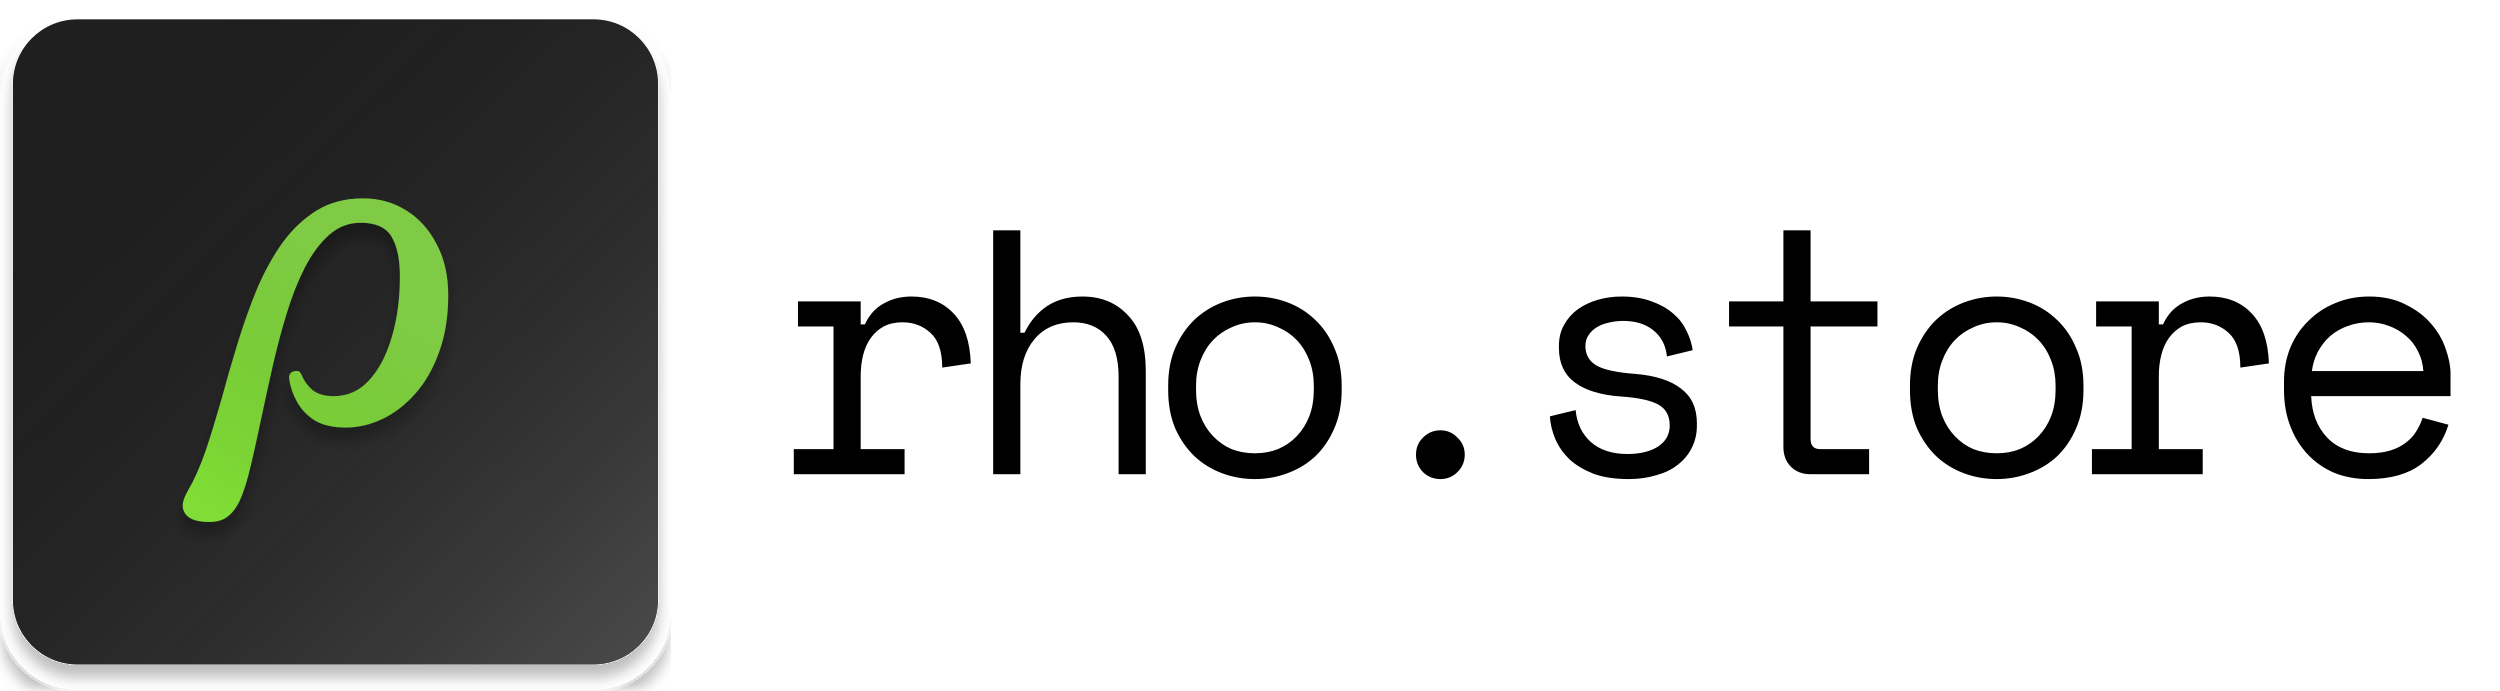
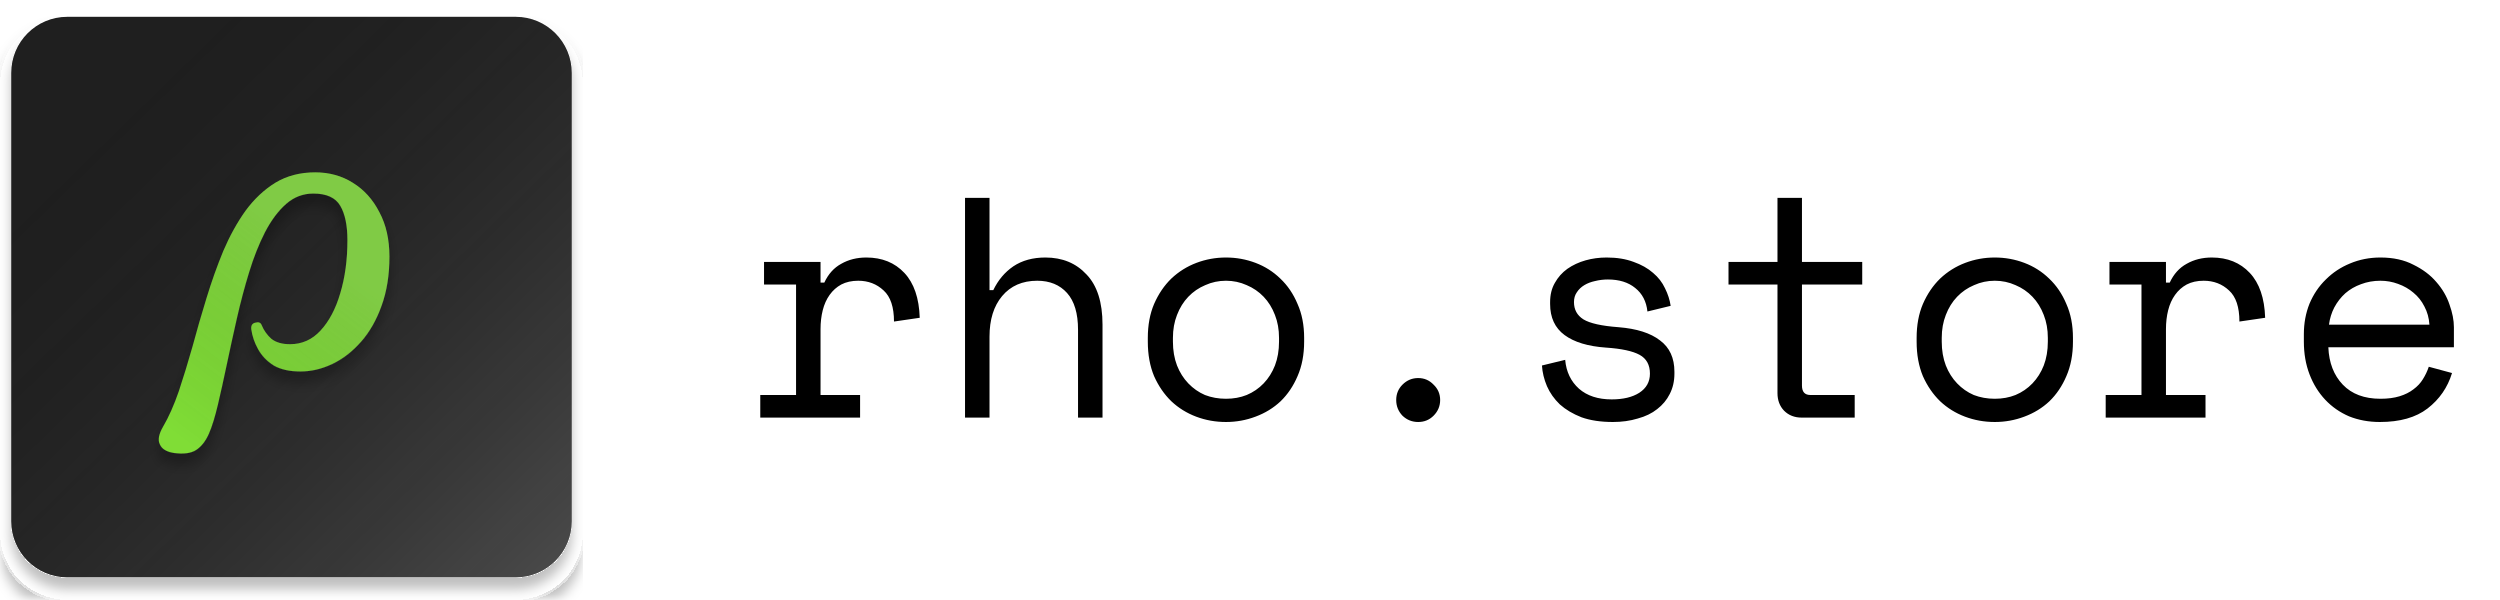
- <svg xmlns="http://www.w3.org/2000/svg" width="775" height="214" viewBox="0 0 775 214" fill="none">
-   <path d="M247.372 93.432H266.812V100.56H268.108C269.476 97.608 271.42 95.448 273.94 94.08C276.46 92.64 279.34 91.92 282.58 91.92C287.98 91.92 292.336 93.684 295.648 97.212C298.96 100.74 300.724 105.888 300.94 112.656L292.084 113.952C292.084 108.984 290.896 105.42 288.52 103.26C286.144 101.028 283.228 99.912 279.772 99.912C277.54 99.912 275.596 100.344 273.94 101.208C272.356 102.072 271.024 103.26 269.944 104.772C268.864 106.284 268.072 108.048 267.568 110.064C267.064 112.08 266.812 114.24 266.812 116.544V139.224H280.42V147H246.076V139.224H258.388V101.208H247.372V93.432ZM316.309 147H307.885V71.4H316.309V103.152H317.605C319.261 99.696 321.565 96.96 324.517 94.944C327.541 92.928 331.213 91.92 335.533 91.92C341.365 91.92 346.081 93.864 349.681 97.752C353.353 101.568 355.189 107.328 355.189 115.032V147H346.765V116.76C346.765 111.144 345.505 106.932 342.985 104.124C340.465 101.316 337.045 99.912 332.725 99.912C327.613 99.912 323.581 101.676 320.629 105.204C317.749 108.66 316.309 113.304 316.309 119.136V147ZM415.918 120.864C415.918 125.328 415.162 129.288 413.65 132.744C412.21 136.128 410.266 139.008 407.818 141.384C405.37 143.688 402.49 145.452 399.178 146.676C395.938 147.9 392.554 148.512 389.026 148.512C385.426 148.512 382.006 147.9 378.766 146.676C375.526 145.452 372.682 143.688 370.234 141.384C367.786 139.008 365.806 136.128 364.294 132.744C362.854 129.288 362.134 125.328 362.134 120.864V119.568C362.134 115.176 362.854 111.288 364.294 107.904C365.806 104.448 367.786 101.532 370.234 99.156C372.754 96.78 375.634 94.98 378.874 93.756C382.114 92.532 385.498 91.92 389.026 91.92C392.554 91.92 395.938 92.532 399.178 93.756C402.418 94.98 405.262 96.78 407.71 99.156C410.23 101.532 412.21 104.448 413.65 107.904C415.162 111.288 415.918 115.176 415.918 119.568V120.864ZM389.026 140.52C391.618 140.52 393.994 140.088 396.154 139.224C398.386 138.288 400.33 136.956 401.986 135.228C403.642 133.5 404.938 131.448 405.874 129.072C406.81 126.624 407.278 123.888 407.278 120.864V119.568C407.278 116.688 406.81 114.06 405.874 111.684C404.938 109.236 403.642 107.148 401.986 105.42C400.33 103.692 398.386 102.36 396.154 101.424C393.922 100.416 391.546 99.912 389.026 99.912C386.506 99.912 384.13 100.416 381.898 101.424C379.666 102.36 377.722 103.692 376.066 105.42C374.41 107.148 373.114 109.236 372.178 111.684C371.242 114.06 370.774 116.688 370.774 119.568V120.864C370.774 123.888 371.242 126.624 372.178 129.072C373.114 131.448 374.41 133.5 376.066 135.228C377.722 136.956 379.63 138.288 381.79 139.224C384.022 140.088 386.434 140.52 389.026 140.52ZM438.955 140.952C438.955 138.864 439.675 137.1 441.115 135.66C442.627 134.148 444.427 133.392 446.515 133.392C448.603 133.392 450.367 134.148 451.807 135.66C453.319 137.1 454.075 138.864 454.075 140.952C454.075 143.04 453.319 144.84 451.807 146.352C450.367 147.792 448.603 148.512 446.515 148.512C444.427 148.512 442.627 147.792 441.115 146.352C439.675 144.84 438.955 143.04 438.955 140.952ZM491.476 107.256C491.476 109.848 492.556 111.828 494.716 113.196C496.948 114.564 500.98 115.464 506.812 115.896C513.076 116.4 517.828 117.912 521.068 120.432C524.38 122.88 526.036 126.48 526.036 131.232V131.88C526.036 134.472 525.496 136.812 524.416 138.9C523.408 140.916 521.968 142.644 520.096 144.084C518.296 145.524 516.064 146.604 513.4 147.324C510.808 148.116 507.964 148.512 504.868 148.512C500.692 148.512 497.092 147.972 494.068 146.892C491.116 145.74 488.632 144.264 486.616 142.464C484.672 140.592 483.196 138.504 482.188 136.2C481.18 133.824 480.604 131.448 480.46 129.072L488.452 127.128C488.812 131.232 490.396 134.544 493.204 137.064C496.012 139.512 499.756 140.736 504.436 140.736C508.396 140.736 511.564 139.98 513.94 138.468C516.388 136.884 517.612 134.688 517.612 131.88C517.612 128.856 516.424 126.696 514.048 125.4C511.672 124.104 507.82 123.276 502.492 122.916C496.3 122.484 491.548 121.044 488.236 118.596C484.924 116.148 483.268 112.584 483.268 107.904V107.256C483.268 104.736 483.808 102.54 484.888 100.668C485.968 98.724 487.408 97.104 489.208 95.808C491.08 94.512 493.168 93.54 495.472 92.892C497.776 92.244 500.188 91.92 502.708 91.92C506.236 91.92 509.332 92.424 511.996 93.432C514.66 94.368 516.892 95.628 518.692 97.212C520.492 98.724 521.86 100.488 522.796 102.504C523.804 104.52 524.452 106.536 524.74 108.552L516.748 110.496C516.388 107.04 514.984 104.34 512.536 102.396C510.16 100.452 507.028 99.48 503.14 99.48C501.628 99.48 500.152 99.66 498.712 100.02C497.344 100.308 496.12 100.776 495.04 101.424C493.96 102.072 493.096 102.9 492.448 103.908C491.8 104.844 491.476 105.96 491.476 107.256ZM536.005 93.432H552.853V71.4H561.277V93.432H582.013V101.208H561.277V135.984C561.277 138.144 562.249 139.224 564.193 139.224H579.421V147H561.169C558.721 147 556.705 146.208 555.121 144.624C553.609 143.04 552.853 141.024 552.853 138.576V101.208H536.005V93.432ZM645.873 120.864C645.873 125.328 645.117 129.288 643.605 132.744C642.165 136.128 640.221 139.008 637.773 141.384C635.325 143.688 632.445 145.452 629.133 146.676C625.893 147.9 622.509 148.512 618.981 148.512C615.381 148.512 611.961 147.9 608.721 146.676C605.481 145.452 602.637 143.688 600.189 141.384C597.741 139.008 595.761 136.128 594.249 132.744C592.809 129.288 592.089 125.328 592.089 120.864V119.568C592.089 115.176 592.809 111.288 594.249 107.904C595.761 104.448 597.741 101.532 600.189 99.156C602.709 96.78 605.589 94.98 608.829 93.756C612.069 92.532 615.453 91.92 618.981 91.92C622.509 91.92 625.893 92.532 629.133 93.756C632.373 94.98 635.217 96.78 637.665 99.156C640.185 101.532 642.165 104.448 643.605 107.904C645.117 111.288 645.873 115.176 645.873 119.568V120.864ZM618.981 140.52C621.573 140.52 623.949 140.088 626.109 139.224C628.341 138.288 630.285 136.956 631.941 135.228C633.597 133.5 634.893 131.448 635.829 129.072C636.765 126.624 637.233 123.888 637.233 120.864V119.568C637.233 116.688 636.765 114.06 635.829 111.684C634.893 109.236 633.597 107.148 631.941 105.42C630.285 103.692 628.341 102.36 626.109 101.424C623.877 100.416 621.501 99.912 618.981 99.912C616.461 99.912 614.085 100.416 611.853 101.424C609.621 102.36 607.677 103.692 606.021 105.42C604.365 107.148 603.069 109.236 602.133 111.684C601.197 114.06 600.729 116.688 600.729 119.568V120.864C600.729 123.888 601.197 126.624 602.133 129.072C603.069 131.448 604.365 133.5 606.021 135.228C607.677 136.956 609.585 138.288 611.745 139.224C613.977 140.088 616.389 140.52 618.981 140.52ZM649.794 93.432H669.234V100.56H670.53C671.898 97.608 673.842 95.448 676.362 94.08C678.882 92.64 681.762 91.92 685.002 91.92C690.402 91.92 694.758 93.684 698.07 97.212C701.382 100.74 703.146 105.888 703.362 112.656L694.506 113.952C694.506 108.984 693.318 105.42 690.942 103.26C688.566 101.028 685.65 99.912 682.194 99.912C679.962 99.912 678.018 100.344 676.362 101.208C674.778 102.072 673.446 103.26 672.366 104.772C671.286 106.284 670.494 108.048 669.99 110.064C669.486 112.08 669.234 114.24 669.234 116.544V139.224H682.842V147H648.498V139.224H660.81V101.208H649.794V93.432ZM716.463 122.808C716.679 128.136 718.335 132.42 721.431 135.66C724.527 138.9 728.847 140.52 734.391 140.52C736.911 140.52 739.107 140.232 740.979 139.656C742.851 139.08 744.435 138.288 745.731 137.28C747.099 136.272 748.179 135.12 748.971 133.824C749.835 132.456 750.519 131.016 751.023 129.504L759.015 131.664C757.503 136.632 754.695 140.7 750.591 143.868C746.559 146.964 741.087 148.512 734.175 148.512C730.359 148.512 726.831 147.864 723.591 146.568C720.423 145.2 717.687 143.292 715.383 140.844C713.079 138.396 711.279 135.48 709.983 132.096C708.687 128.712 708.039 124.968 708.039 120.864V118.272C708.039 114.528 708.687 111.036 709.983 107.796C711.351 104.556 713.223 101.784 715.599 99.48C717.975 97.104 720.747 95.268 723.915 93.972C727.155 92.604 730.647 91.92 734.391 91.92C738.783 91.92 742.563 92.748 745.731 94.404C748.971 95.988 751.599 97.968 753.615 100.344C755.703 102.72 757.215 105.312 758.151 108.12C759.159 110.928 759.663 113.52 759.663 115.896V122.808H716.463ZM734.391 99.912C732.015 99.912 729.783 100.308 727.695 101.1C725.679 101.82 723.879 102.864 722.295 104.232C720.783 105.6 719.523 107.22 718.515 109.092C717.579 110.892 716.967 112.872 716.679 115.032H751.239C751.095 112.728 750.519 110.64 749.511 108.768C748.575 106.896 747.315 105.312 745.731 104.016C744.219 102.72 742.455 101.712 740.439 100.992C738.495 100.272 736.479 99.912 734.391 99.912Z" fill="black" />
+ <svg xmlns="http://www.w3.org/2000/svg" width="892" height="214" viewBox="0 0 892 214" fill="none">
+   <path d="M272.608 93.448H292.768V100.84H294.112C295.531 97.779 297.547 95.539 300.16 94.12C302.773 92.627 305.76 91.88 309.12 91.88C314.72 91.88 319.237 93.709 322.672 97.368C326.107 101.027 327.936 106.365 328.16 113.384L318.976 114.728C318.976 109.576 317.744 105.88 315.28 103.64C312.816 101.325 309.792 100.168 306.208 100.168C303.893 100.168 301.877 100.616 300.16 101.512C298.517 102.408 297.136 103.64 296.016 105.208C294.896 106.776 294.075 108.605 293.552 110.696C293.029 112.787 292.768 115.027 292.768 117.416V140.936H306.88V149H271.264V140.936H284.032V101.512H272.608V93.448ZM353.058 149H344.322V70.6H353.058V103.528H354.402C356.119 99.944 358.509 97.107 361.57 95.016C364.706 92.925 368.514 91.88 372.994 91.88C379.042 91.88 383.933 93.896 387.666 97.928C391.474 101.885 393.378 107.859 393.378 115.848V149H384.642V117.64C384.642 111.816 383.335 107.448 380.722 104.536C378.109 101.624 374.562 100.168 370.082 100.168C364.781 100.168 360.599 101.997 357.538 105.656C354.551 109.24 353.058 114.056 353.058 120.104V149ZM465.316 121.896C465.316 126.525 464.532 130.632 462.964 134.216C461.471 137.725 459.455 140.712 456.916 143.176C454.378 145.565 451.391 147.395 447.956 148.664C444.596 149.933 441.087 150.568 437.428 150.568C433.695 150.568 430.148 149.933 426.788 148.664C423.428 147.395 420.479 145.565 417.94 143.176C415.402 140.712 413.348 137.725 411.78 134.216C410.287 130.632 409.54 126.525 409.54 121.896V120.552C409.54 115.997 410.287 111.965 411.78 108.456C413.348 104.872 415.402 101.848 417.94 99.384C420.554 96.92 423.54 95.053 426.9 93.784C430.26 92.515 433.77 91.88 437.428 91.88C441.087 91.88 444.596 92.515 447.956 93.784C451.316 95.053 454.266 96.92 456.804 99.384C459.418 101.848 461.471 104.872 462.964 108.456C464.532 111.965 465.316 115.997 465.316 120.552V121.896ZM437.428 142.28C440.116 142.28 442.58 141.832 444.82 140.936C447.135 139.965 449.151 138.584 450.868 136.792C452.586 135 453.93 132.872 454.9 130.408C455.871 127.869 456.356 125.032 456.356 121.896V120.552C456.356 117.565 455.871 114.84 454.9 112.376C453.93 109.837 452.586 107.672 450.868 105.88C449.151 104.088 447.135 102.707 444.82 101.736C442.506 100.691 440.042 100.168 437.428 100.168C434.815 100.168 432.351 100.691 430.036 101.736C427.722 102.707 425.706 104.088 423.988 105.88C422.271 107.672 420.927 109.837 419.956 112.376C418.986 114.84 418.5 117.565 418.5 120.552V121.896C418.5 125.032 418.986 127.869 419.956 130.408C420.927 132.872 422.271 135 423.988 136.792C425.706 138.584 427.684 139.965 429.924 140.936C432.239 141.832 434.74 142.28 437.428 142.28ZM498.166 142.728C498.166 140.563 498.913 138.733 500.406 137.24C501.974 135.672 503.841 134.888 506.006 134.888C508.172 134.888 510.001 135.672 511.494 137.24C513.062 138.733 513.846 140.563 513.846 142.728C513.846 144.893 513.062 146.76 511.494 148.328C510.001 149.821 508.172 150.568 506.006 150.568C503.841 150.568 501.974 149.821 500.406 148.328C498.913 146.76 498.166 144.893 498.166 142.728ZM561.593 107.784C561.593 110.472 562.713 112.525 564.953 113.944C567.267 115.363 571.449 116.296 577.497 116.744C583.993 117.267 588.921 118.835 592.281 121.448C595.715 123.987 597.433 127.72 597.433 132.648V133.32C597.433 136.008 596.873 138.435 595.753 140.6C594.707 142.691 593.214 144.483 591.273 145.976C589.406 147.469 587.091 148.589 584.329 149.336C581.641 150.157 578.691 150.568 575.481 150.568C571.15 150.568 567.417 150.008 564.281 148.888C561.219 147.693 558.643 146.163 556.553 144.296C554.537 142.355 553.006 140.189 551.961 137.8C550.915 135.336 550.318 132.872 550.169 130.408L558.457 128.392C558.83 132.648 560.473 136.083 563.385 138.696C566.297 141.235 570.179 142.504 575.033 142.504C579.139 142.504 582.425 141.72 584.889 140.152C587.427 138.509 588.697 136.232 588.697 133.32C588.697 130.184 587.465 127.944 585.001 126.6C582.537 125.256 578.542 124.397 573.017 124.024C566.595 123.576 561.667 122.083 558.233 119.544C554.798 117.005 553.081 113.309 553.081 108.456V107.784C553.081 105.171 553.641 102.893 554.761 100.952C555.881 98.936 557.374 97.256 559.241 95.912C561.182 94.568 563.347 93.56 565.737 92.888C568.126 92.216 570.627 91.88 573.24 91.88C576.899 91.88 580.11 92.403 582.873 93.448C585.635 94.419 587.95 95.725 589.817 97.368C591.683 98.936 593.102 100.765 594.073 102.856C595.118 104.947 595.79 107.037 596.089 109.128L587.801 111.144C587.427 107.56 585.971 104.76 583.433 102.744C580.969 100.728 577.721 99.72 573.689 99.72C572.121 99.72 570.59 99.907 569.096 100.28C567.678 100.579 566.409 101.064 565.289 101.736C564.169 102.408 563.273 103.267 562.601 104.312C561.929 105.283 561.593 106.44 561.593 107.784ZM616.731 93.448H634.203V70.6H642.939V93.448H664.443V101.512H642.939V137.576C642.939 139.816 643.947 140.936 645.963 140.936H661.755V149H642.827C640.288 149 638.197 148.179 636.555 146.536C634.987 144.893 634.203 142.803 634.203 140.264V101.512H616.731V93.448ZM739.629 121.896C739.629 126.525 738.845 130.632 737.277 134.216C735.783 137.725 733.767 140.712 731.229 143.176C728.69 145.565 725.703 147.395 722.269 148.664C718.909 149.933 715.399 150.568 711.741 150.568C708.007 150.568 704.461 149.933 701.101 148.664C697.741 147.395 694.791 145.565 692.253 143.176C689.714 140.712 687.661 137.725 686.093 134.216C684.599 130.632 683.853 126.525 683.853 121.896V120.552C683.853 115.997 684.599 111.965 686.093 108.456C687.661 104.872 689.714 101.848 692.253 99.384C694.866 96.92 697.853 95.053 701.213 93.784C704.573 92.515 708.082 91.88 711.741 91.88C715.399 91.88 718.909 92.515 722.269 93.784C725.629 95.053 728.578 96.92 731.117 99.384C733.73 101.848 735.783 104.872 737.277 108.456C738.845 111.965 739.629 115.997 739.629 120.552V121.896ZM711.741 142.28C714.429 142.28 716.893 141.832 719.133 140.936C721.447 139.965 723.463 138.584 725.181 136.792C726.898 135 728.242 132.872 729.213 130.408C730.183 127.869 730.669 125.032 730.669 121.896V120.552C730.669 117.565 730.183 114.84 729.213 112.376C728.242 109.837 726.898 107.672 725.181 105.88C723.463 104.088 721.447 102.707 719.133 101.736C716.818 100.691 714.354 100.168 711.741 100.168C709.127 100.168 706.663 100.691 704.349 101.736C702.034 102.707 700.018 104.088 698.301 105.88C696.583 107.672 695.239 109.837 694.269 112.376C693.298 114.84 692.813 117.565 692.813 120.552V121.896C692.813 125.032 693.298 127.869 694.269 130.408C695.239 132.872 696.583 135 698.301 136.792C700.018 138.584 701.997 139.965 704.237 140.936C706.551 141.832 709.053 142.28 711.741 142.28ZM752.655 93.448H772.815V100.84H774.159C775.578 97.779 777.594 95.539 780.207 94.12C782.82 92.627 785.807 91.88 789.167 91.88C794.767 91.88 799.284 93.709 802.719 97.368C806.154 101.027 807.983 106.365 808.207 113.384L799.023 114.728C799.023 109.576 797.791 105.88 795.327 103.64C792.863 101.325 789.839 100.168 786.255 100.168C783.94 100.168 781.924 100.616 780.207 101.512C778.564 102.408 777.183 103.64 776.063 105.208C774.943 106.776 774.122 108.605 773.599 110.696C773.076 112.787 772.815 115.027 772.815 117.416V140.936H786.927V149H751.311V140.936H764.079V101.512H752.655V93.448ZM830.753 123.912C830.977 129.437 832.694 133.88 835.905 137.24C839.116 140.6 843.596 142.28 849.345 142.28C851.958 142.28 854.236 141.981 856.177 141.384C858.118 140.787 859.761 139.965 861.105 138.92C862.524 137.875 863.644 136.68 864.465 135.336C865.361 133.917 866.07 132.424 866.593 130.856L874.881 133.096C873.313 138.248 870.401 142.467 866.145 145.752C861.964 148.963 856.289 150.568 849.121 150.568C845.164 150.568 841.505 149.896 838.145 148.552C834.86 147.133 832.022 145.155 829.633 142.616C827.244 140.077 825.377 137.053 824.033 133.544C822.689 130.035 822.017 126.152 822.017 121.896V119.208C822.017 115.325 822.689 111.704 824.033 108.344C825.452 104.984 827.393 102.109 829.857 99.72C832.321 97.256 835.196 95.352 838.481 94.008C841.841 92.589 845.462 91.88 849.345 91.88C853.9 91.88 857.82 92.739 861.105 94.456C864.465 96.099 867.19 98.152 869.281 100.616C871.446 103.08 873.014 105.768 873.985 108.68C875.03 111.592 875.553 114.28 875.553 116.744V123.912H830.753ZM849.345 100.168C846.881 100.168 844.566 100.579 842.401 101.4C840.31 102.147 838.444 103.229 836.801 104.648C835.233 106.067 833.926 107.747 832.881 109.688C831.91 111.555 831.276 113.608 830.977 115.848H866.817C866.668 113.459 866.07 111.293 865.025 109.352C864.054 107.411 862.748 105.768 861.105 104.424C859.537 103.08 857.708 102.035 855.617 101.288C853.601 100.541 851.51 100.168 849.345 100.168Z" fill="black" />
  <g filter="url(#filter0_d_207_8)">
    <g filter="url(#filter1_d_207_8)">
      <rect x="4" y="6" width="200" height="200" rx="20" fill="#1F1F1F" />
      <rect x="4" y="6" width="200" height="200" rx="20" fill="url(#paint0_linear_207_8)" fill-opacity="0.2" />
    </g>
    <g filter="url(#filter2_d_207_8)">
      <path d="M61.888 161.592C59.328 161.165 57.707 160.141 57.024 158.52C56.256 156.984 56.64 154.893 58.176 152.248C60.224 148.749 62.101 144.525 63.808 139.576C65.429 134.712 67.051 129.421 68.672 123.704C70.208 117.987 71.872 112.227 73.664 106.424C75.456 100.536 77.461 94.904 79.68 89.528C81.984 84.152 84.629 79.373 87.616 75.192C90.688 71.011 94.229 67.683 98.24 65.208C102.336 62.733 107.072 61.496 112.448 61.496C117.483 61.496 121.963 62.733 125.888 65.208C129.899 67.683 133.056 71.181 135.36 75.704C137.749 80.141 138.944 85.432 138.944 91.576C138.944 98.147 138.005 103.992 136.128 109.112C134.336 114.147 131.904 118.413 128.832 121.912C125.76 125.411 122.347 128.056 118.592 129.848C114.837 131.64 111.04 132.536 107.2 132.536C103.275 132.536 100.075 131.811 97.6 130.36C95.211 128.824 93.376 126.904 92.096 124.6C90.816 122.296 90.005 119.949 89.664 117.56C89.493 116.195 89.963 115.384 91.072 115.128C92.267 114.787 93.035 115.085 93.376 116.024C94.144 117.901 95.296 119.523 96.832 120.888C98.453 122.168 100.672 122.808 103.488 122.808C107.755 122.808 111.381 121.187 114.368 117.944C117.44 114.616 119.787 110.179 121.408 104.632C123.115 99 123.968 92.685 123.968 85.688C123.968 80.397 123.115 76.301 121.408 73.4C119.701 70.499 116.501 69.048 111.808 69.048C108.139 69.048 104.896 70.285 102.08 72.76C99.264 75.235 96.747 78.605 94.528 82.872C92.395 87.053 90.517 91.789 88.896 97.08C87.275 102.371 85.824 107.832 84.544 113.464C83.264 119.096 82.069 124.557 80.96 129.848C79.851 135.139 78.784 139.96 77.76 144.312C76.736 148.664 75.669 152.12 74.56 154.68C73.365 157.411 71.829 159.373 69.952 160.568C68.075 161.763 65.387 162.104 61.888 161.592Z" fill="#80DD36" />
      <path d="M61.888 161.592C59.328 161.165 57.707 160.141 57.024 158.52C56.256 156.984 56.64 154.893 58.176 152.248C60.224 148.749 62.101 144.525 63.808 139.576C65.429 134.712 67.051 129.421 68.672 123.704C70.208 117.987 71.872 112.227 73.664 106.424C75.456 100.536 77.461 94.904 79.68 89.528C81.984 84.152 84.629 79.373 87.616 75.192C90.688 71.011 94.229 67.683 98.24 65.208C102.336 62.733 107.072 61.496 112.448 61.496C117.483 61.496 121.963 62.733 125.888 65.208C129.899 67.683 133.056 71.181 135.36 75.704C137.749 80.141 138.944 85.432 138.944 91.576C138.944 98.147 138.005 103.992 136.128 109.112C134.336 114.147 131.904 118.413 128.832 121.912C125.76 125.411 122.347 128.056 118.592 129.848C114.837 131.64 111.04 132.536 107.2 132.536C103.275 132.536 100.075 131.811 97.6 130.36C95.211 128.824 93.376 126.904 92.096 124.6C90.816 122.296 90.005 119.949 89.664 117.56C89.493 116.195 89.963 115.384 91.072 115.128C92.267 114.787 93.035 115.085 93.376 116.024C94.144 117.901 95.296 119.523 96.832 120.888C98.453 122.168 100.672 122.808 103.488 122.808C107.755 122.808 111.381 121.187 114.368 117.944C117.44 114.616 119.787 110.179 121.408 104.632C123.115 99 123.968 92.685 123.968 85.688C123.968 80.397 123.115 76.301 121.408 73.4C119.701 70.499 116.501 69.048 111.808 69.048C108.139 69.048 104.896 70.285 102.08 72.76C99.264 75.235 96.747 78.605 94.528 82.872C92.395 87.053 90.517 91.789 88.896 97.08C87.275 102.371 85.824 107.832 84.544 113.464C83.264 119.096 82.069 124.557 80.96 129.848C79.851 135.139 78.784 139.96 77.76 144.312C76.736 148.664 75.669 152.12 74.56 154.68C73.365 157.411 71.829 159.373 69.952 160.568C68.075 161.763 65.387 162.104 61.888 161.592Z" fill="url(#paint1_linear_207_8)" fill-opacity="0.2" />
    </g>
  </g>
  <defs>
    <filter id="filter0_d_207_8" x="0" y="6" width="208" height="208" filterUnits="userSpaceOnUse" color-interpolation-filters="sRGB">
      <feFlood flood-opacity="0" result="BackgroundImageFix" />
      <feColorMatrix in="SourceAlpha" type="matrix" values="0 0 0 0 0 0 0 0 0 0 0 0 0 0 0 0 0 0 127 0" result="hardAlpha" />
      <feOffset dy="4" />
      <feGaussianBlur stdDeviation="2" />
      <feComposite in2="hardAlpha" operator="out" />
      <feColorMatrix type="matrix" values="0 0 0 0 0 0 0 0 0 0 0 0 0 0 0 0 0 0 0.25 0" />
      <feBlend mode="normal" in2="BackgroundImageFix" result="effect1_dropShadow_207_8" />
      <feBlend mode="normal" in="SourceGraphic" in2="effect1_dropShadow_207_8" result="shape" />
    </filter>
    <filter id="filter1_d_207_8" x="0" y="6" width="208" height="208" filterUnits="userSpaceOnUse" color-interpolation-filters="sRGB">
      <feFlood flood-opacity="0" result="BackgroundImageFix" />
      <feColorMatrix in="SourceAlpha" type="matrix" values="0 0 0 0 0 0 0 0 0 0 0 0 0 0 0 0 0 0 127 0" result="hardAlpha" />
      <feOffset dy="4" />
      <feGaussianBlur stdDeviation="2" />
      <feComposite in2="hardAlpha" operator="out" />
      <feColorMatrix type="matrix" values="0 0 0 0 0 0 0 0 0 0 0 0 0 0 0 0 0 0 0.25 0" />
      <feBlend mode="normal" in2="BackgroundImageFix" result="effect1_dropShadow_207_8" />
      <feBlend mode="normal" in="SourceGraphic" in2="effect1_dropShadow_207_8" result="shape" />
    </filter>
    <filter id="filter2_d_207_8" x="51.872" y="61.496" width="91.072" height="108.864" filterUnits="userSpaceOnUse" color-interpolation-filters="sRGB">
      <feFlood flood-opacity="0" result="BackgroundImageFix" />
      <feColorMatrix in="SourceAlpha" type="matrix" values="0 0 0 0 0 0 0 0 0 0 0 0 0 0 0 0 0 0 127 0" result="hardAlpha" />
      <feOffset dy="4" />
      <feGaussianBlur stdDeviation="2" />
      <feComposite in2="hardAlpha" operator="out" />
      <feColorMatrix type="matrix" values="0 0 0 0 0 0 0 0 0 0 0 0 0 0 0 0 0 0 0.25 0" />
      <feBlend mode="normal" in2="BackgroundImageFix" result="effect1_dropShadow_207_8" />
      <feBlend mode="normal" in="SourceGraphic" in2="effect1_dropShadow_207_8" result="shape" />
    </filter>
    <linearGradient id="paint0_linear_207_8" x1="199.833" y1="210.167" x2="25.667" y2="31.833" gradientUnits="userSpaceOnUse">
      <stop stop-color="white" />
      <stop offset="1" stop-opacity="0" />
    </linearGradient>
    <linearGradient id="paint1_linear_207_8" x1="124.595" y1="96.39" x2="73.715" y2="163.607" gradientUnits="userSpaceOnUse">
      <stop stop-color="#828282" />
      <stop offset="1" stop-opacity="0" />
    </linearGradient>
  </defs>
</svg>
